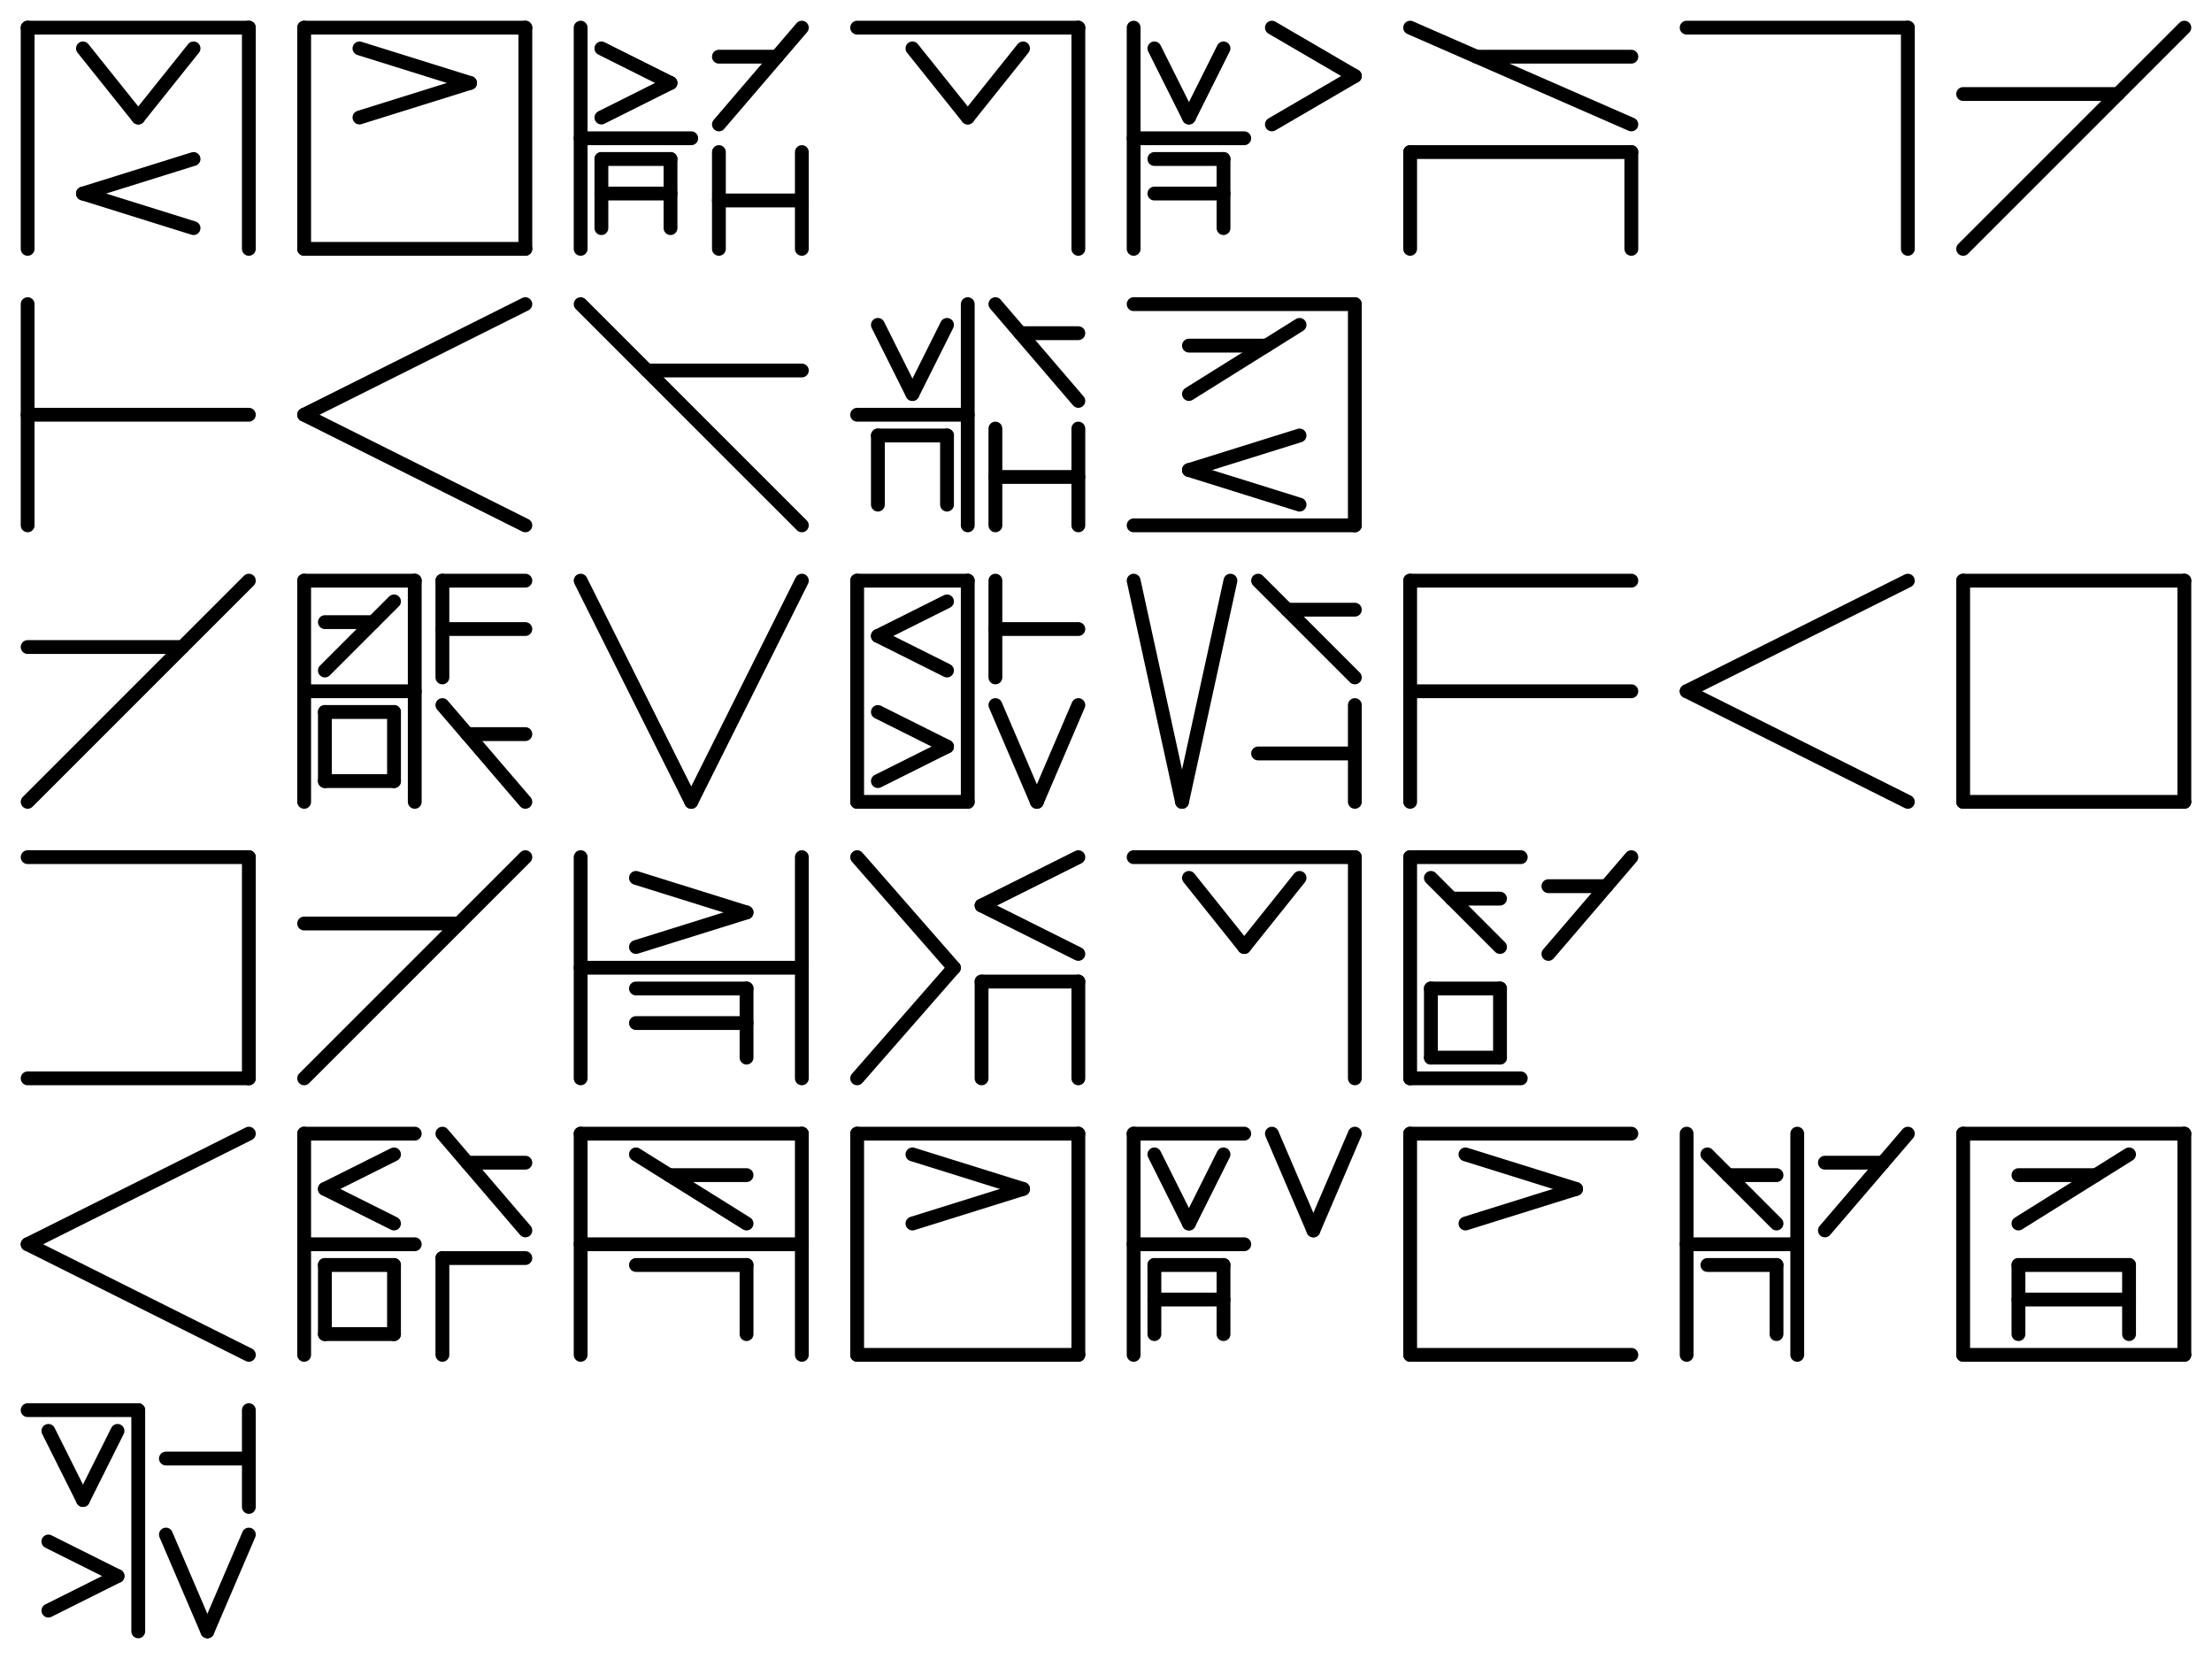
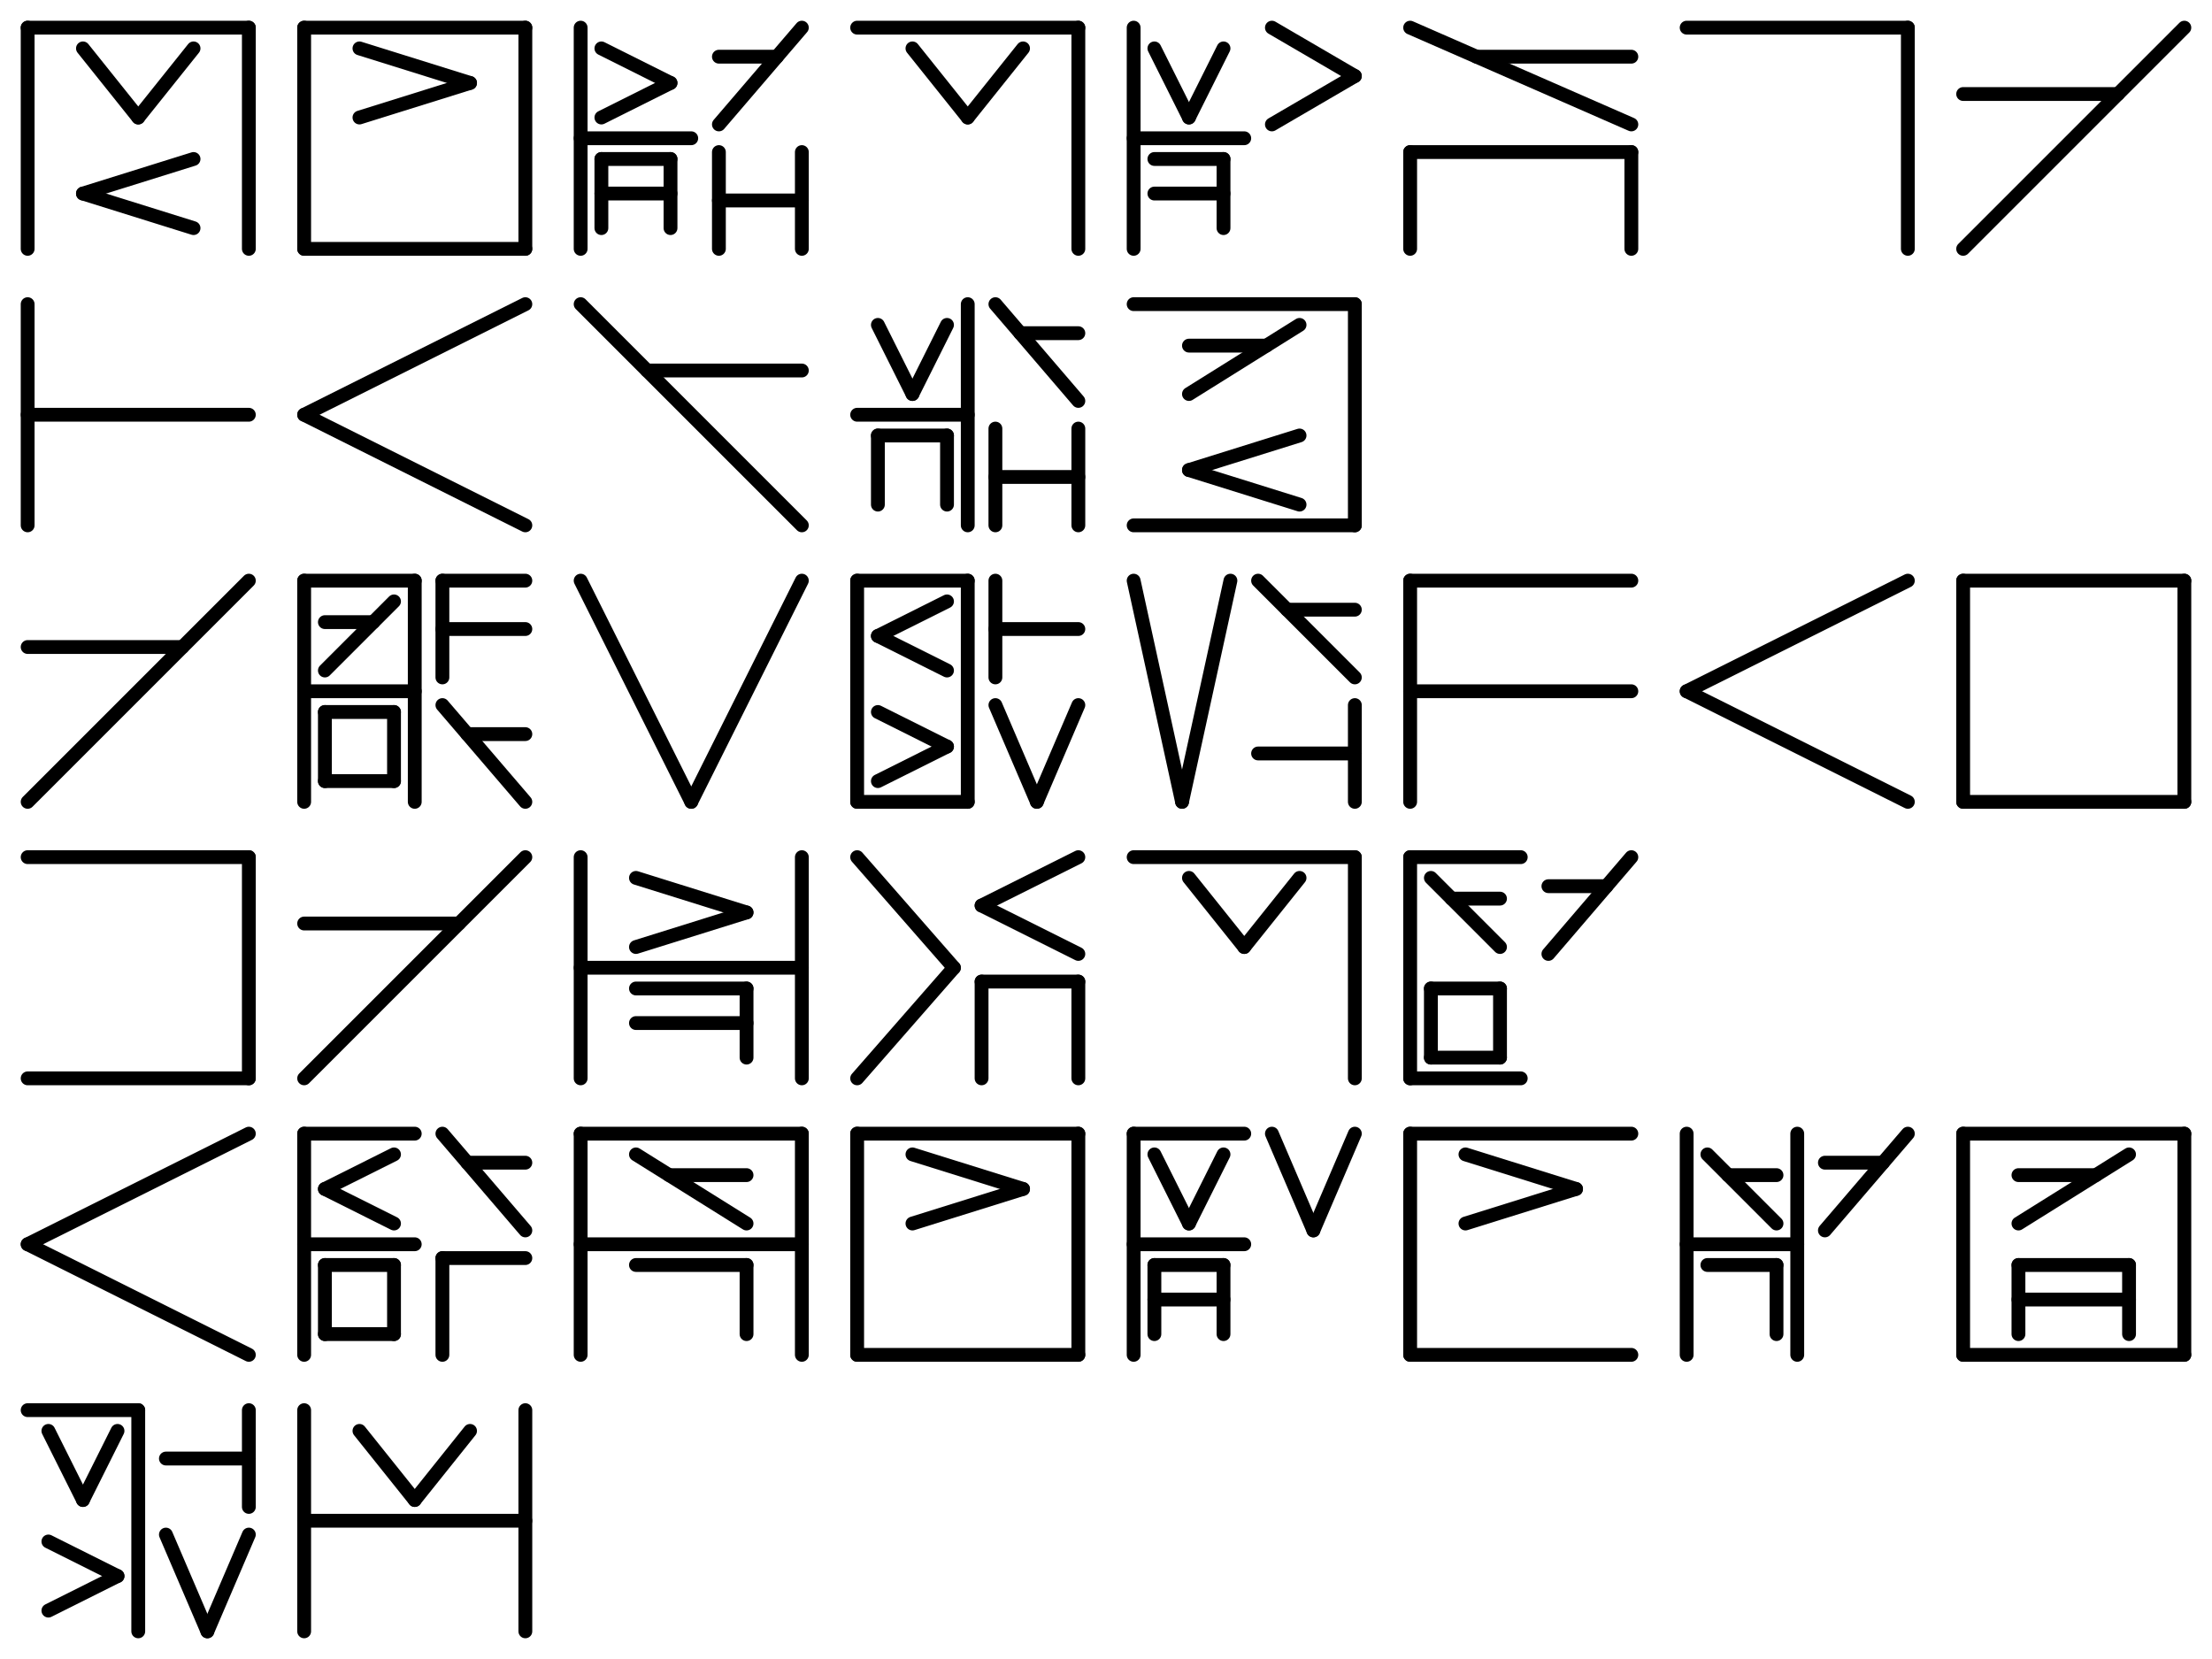
<svg xmlns="http://www.w3.org/2000/svg" width="320" height="240">
  <rect width="100%" height="100%" fill="white" />
  <g stroke="black" stroke-width="2" stroke-linecap="round">
    <g transform="translate(0 0)">
      <g transform="" transform-origin="20 20">
        <line x1="4" y1="4" x2="36" y2="4" />
        <line x1="4" y1="4" x2="4" y2="36" />
        <line x1="36" y1="4" x2="36" y2="36" />
      </g>
      <g transform="" transform-origin="20 12">
        <line x1="12" y1="7" x2="20" y2="17" />
        <line x1="28" y1="7" x2="20" y2="17" />
      </g>
      <g transform="" transform-origin="20 28">
        <line x1="28" y1="23" x2="12" y2="28" />
        <line x1="12" y1="28" x2="28" y2="33" />
      </g>
    </g>
    <g transform="translate(40 0)">
      <g transform="" transform-origin="20 20">
        <line x1="4" y1="4" x2="36" y2="4" />
        <line x1="4" y1="36" x2="36" y2="36" />
        <line x1="4" y1="4" x2="4" y2="36" />
        <line x1="36" y1="4" x2="36" y2="36" />
      </g>
      <g transform="" transform-origin="20 12">
        <line x1="12" y1="7" x2="28" y2="12" />
        <line x1="28" y1="12" x2="12" y2="17" />
      </g>
    </g>
    <g transform="translate(80 0)">
      <g transform="" transform-origin="12 20">
        <line x1="4" y1="20" x2="20" y2="20" />
        <line x1="4" y1="4" x2="4" y2="36" />
      </g>
      <g transform="" transform-origin="12 12">
        <line x1="7" y1="7" x2="17" y2="12" />
        <line x1="17" y1="12" x2="7" y2="17" />
      </g>
      <g transform="" transform-origin="12 28">
        <line x1="7" y1="28" x2="17" y2="28" />
        <line x1="7" y1="23" x2="17" y2="23" />
        <line x1="7" y1="23" x2="7" y2="33" />
        <line x1="17" y1="23" x2="17" y2="33" />
      </g>
      <g transform="" transform-origin="30 11">
        <line x1="36" y1="4" x2="24" y2="18" />
        <line x1="24" y1="8.2" x2="32.4" y2="8.2" />
      </g>
      <g transform="" transform-origin="30 29">
        <line x1="24" y1="29" x2="36" y2="29" />
        <line x1="24" y1="22" x2="24" y2="36" />
        <line x1="36" y1="22" x2="36" y2="36" />
      </g>
    </g>
    <g transform="translate(120 0)">
      <g transform="" transform-origin="20 20">
        <line x1="4" y1="4" x2="36" y2="4" />
        <line x1="36" y1="4" x2="36" y2="36" />
      </g>
      <g transform="" transform-origin="20 12">
        <line x1="12" y1="7" x2="20" y2="17" />
        <line x1="28" y1="7" x2="20" y2="17" />
      </g>
    </g>
    <g transform="translate(160 0)">
      <g transform="" transform-origin="12 20">
        <line x1="4" y1="20" x2="20" y2="20" />
        <line x1="4" y1="4" x2="4" y2="36" />
      </g>
      <g transform="" transform-origin="12 12">
        <line x1="7" y1="7" x2="12" y2="17" />
        <line x1="17" y1="7" x2="12" y2="17" />
      </g>
      <g transform="" transform-origin="12 28">
        <line x1="7" y1="23" x2="17" y2="23" />
        <line x1="7" y1="28" x2="17" y2="28" />
        <line x1="17" y1="23" x2="17" y2="33" />
      </g>
      <g transform="" transform-origin="30 11">
        <line x1="24" y1="4" x2="36" y2="11" />
        <line x1="36" y1="11" x2="24" y2="18" />
      </g>
    </g>
    <g transform="translate(200 0)">
      <g transform="" transform-origin="20 11">
        <line x1="4" y1="4" x2="36" y2="18" />
        <line x1="13.6" y1="8.2" x2="36" y2="8.2" />
      </g>
      <g transform="" transform-origin="20 29">
        <line x1="4" y1="22" x2="36" y2="22" />
        <line x1="4" y1="22" x2="4" y2="36" />
        <line x1="36" y1="22" x2="36" y2="36" />
      </g>
    </g>
    <g transform="translate(240 0)">
      <g transform="" transform-origin="20 20">
        <line x1="4" y1="4" x2="36" y2="4" />
        <line x1="36" y1="4" x2="36" y2="36" />
      </g>
    </g>
    <g transform="translate(280 0)">
      <g transform="" transform-origin="20 20">
        <line x1="36" y1="4" x2="4" y2="36" />
        <line x1="4" y1="13.6" x2="26.4" y2="13.6" />
      </g>
    </g>
    <g transform="translate(0 40)">
      <g transform="" transform-origin="20 20">
        <line x1="4" y1="20" x2="36" y2="20" />
        <line x1="4" y1="4" x2="4" y2="36" />
      </g>
    </g>
    <g transform="translate(40 40)">
      <g transform="" transform-origin="20 20">
        <line x1="36" y1="4" x2="4" y2="20" />
        <line x1="4" y1="20" x2="36" y2="36" />
      </g>
    </g>
    <g transform="translate(80 40)">
      <g transform="" transform-origin="20 20">
        <line x1="4" y1="4" x2="36" y2="36" />
        <line x1="13.6" y1="13.6" x2="36" y2="13.6" />
      </g>
    </g>
    <g transform="translate(120 40)">
      <g transform="" transform-origin="12 20">
        <line x1="4" y1="20" x2="20" y2="20" />
        <line x1="20" y1="4" x2="20" y2="36" />
      </g>
      <g transform="" transform-origin="12 12">
        <line x1="7" y1="7" x2="12" y2="17" />
        <line x1="17" y1="7" x2="12" y2="17" />
      </g>
      <g transform="" transform-origin="12 28">
        <line x1="7" y1="23" x2="17" y2="23" />
        <line x1="7" y1="23" x2="7" y2="33" />
        <line x1="17" y1="23" x2="17" y2="33" />
      </g>
      <g transform="" transform-origin="30 11">
        <line x1="24" y1="4" x2="36" y2="18" />
        <line x1="27.6" y1="8.2" x2="36" y2="8.2" />
      </g>
      <g transform="" transform-origin="30 29">
        <line x1="24" y1="29" x2="36" y2="29" />
        <line x1="24" y1="22" x2="24" y2="36" />
        <line x1="36" y1="22" x2="36" y2="36" />
      </g>
    </g>
    <g transform="translate(160 40)">
      <g transform="" transform-origin="20 20">
        <line x1="4" y1="4" x2="36" y2="4" />
        <line x1="4" y1="36" x2="36" y2="36" />
        <line x1="36" y1="4" x2="36" y2="36" />
      </g>
      <g transform="" transform-origin="20 12">
        <line x1="28" y1="7" x2="12" y2="17" />
        <line x1="12" y1="10" x2="23.2" y2="10" />
      </g>
      <g transform="" transform-origin="20 28">
        <line x1="28" y1="23" x2="12" y2="28" />
        <line x1="12" y1="28" x2="28" y2="33" />
      </g>
    </g>
    <g transform="translate(0 80)">
      <g transform="" transform-origin="20 20">
        <line x1="36" y1="4" x2="4" y2="36" />
        <line x1="4" y1="13.6" x2="26.4" y2="13.6" />
      </g>
    </g>
    <g transform="translate(40 80)">
      <g transform="" transform-origin="12 20">
        <line x1="4" y1="20" x2="20" y2="20" />
        <line x1="4" y1="4" x2="20" y2="4" />
        <line x1="4" y1="4" x2="4" y2="36" />
        <line x1="20" y1="4" x2="20" y2="36" />
      </g>
      <g transform="" transform-origin="12 12">
        <line x1="17" y1="7" x2="7" y2="17" />
        <line x1="7" y1="10" x2="14" y2="10" />
      </g>
      <g transform="" transform-origin="12 28">
        <line x1="7" y1="23" x2="17" y2="23" />
        <line x1="7" y1="33" x2="17" y2="33" />
        <line x1="7" y1="23" x2="7" y2="33" />
        <line x1="17" y1="23" x2="17" y2="33" />
      </g>
      <g transform="" transform-origin="30 11">
        <line x1="24" y1="4" x2="36" y2="4" />
        <line x1="24" y1="11" x2="36" y2="11" />
        <line x1="24" y1="4" x2="24" y2="18" />
      </g>
      <g transform="" transform-origin="30 29">
        <line x1="24" y1="22" x2="36" y2="36" />
        <line x1="27.6" y1="26.2" x2="36" y2="26.2" />
      </g>
    </g>
    <g transform="translate(80 80)">
      <g transform="" transform-origin="20 20">
        <line x1="4" y1="4" x2="20" y2="36" />
        <line x1="36" y1="4" x2="20" y2="36" />
      </g>
    </g>
    <g transform="translate(120 80)">
      <g transform="" transform-origin="12 20">
        <line x1="4" y1="4" x2="20" y2="4" />
        <line x1="4" y1="36" x2="20" y2="36" />
        <line x1="4" y1="4" x2="4" y2="36" />
        <line x1="20" y1="4" x2="20" y2="36" />
      </g>
      <g transform="" transform-origin="12 12">
        <line x1="17" y1="7" x2="7" y2="12" />
        <line x1="7" y1="12" x2="17" y2="17" />
      </g>
      <g transform="" transform-origin="12 28">
        <line x1="7" y1="23" x2="17" y2="28" />
        <line x1="17" y1="28" x2="7" y2="33" />
      </g>
      <g transform="" transform-origin="30 11">
        <line x1="24" y1="11" x2="36" y2="11" />
        <line x1="24" y1="4" x2="24" y2="18" />
      </g>
      <g transform="" transform-origin="30 29">
        <line x1="24" y1="22" x2="30" y2="36" />
        <line x1="36" y1="22" x2="30" y2="36" />
      </g>
    </g>
    <g transform="translate(160 80)">
      <g transform="" transform-origin="11 20">
        <line x1="4" y1="4" x2="11" y2="36" />
        <line x1="18" y1="4" x2="11" y2="36" />
      </g>
      <g transform="" transform-origin="29 11">
        <line x1="22" y1="4" x2="36" y2="18" />
        <line x1="26.2" y1="8.2" x2="36" y2="8.2" />
      </g>
      <g transform="" transform-origin="29 29">
        <line x1="22" y1="29" x2="36" y2="29" />
        <line x1="36" y1="22" x2="36" y2="36" />
      </g>
    </g>
    <g transform="translate(200 80)">
      <g transform="" transform-origin="20 20">
        <line x1="4" y1="4" x2="36" y2="4" />
        <line x1="4" y1="20" x2="36" y2="20" />
        <line x1="4" y1="4" x2="4" y2="36" />
      </g>
    </g>
    <g transform="translate(240 80)">
      <g transform="" transform-origin="20 20">
        <line x1="36" y1="4" x2="4" y2="20" />
        <line x1="4" y1="20" x2="36" y2="36" />
      </g>
    </g>
    <g transform="translate(280 80)">
      <g transform="" transform-origin="20 20">
        <line x1="4" y1="4" x2="36" y2="4" />
        <line x1="4" y1="36" x2="36" y2="36" />
        <line x1="4" y1="4" x2="4" y2="36" />
        <line x1="36" y1="4" x2="36" y2="36" />
      </g>
    </g>
    <g transform="translate(0 120)">
      <g transform="" transform-origin="20 20">
        <line x1="4" y1="4" x2="36" y2="4" />
        <line x1="4" y1="36" x2="36" y2="36" />
        <line x1="36" y1="4" x2="36" y2="36" />
      </g>
    </g>
    <g transform="translate(40 120)">
      <g transform="" transform-origin="20 20">
        <line x1="36" y1="4" x2="4" y2="36" />
        <line x1="4" y1="13.6" x2="26.4" y2="13.6" />
      </g>
    </g>
    <g transform="translate(80 120)">
      <g transform="" transform-origin="20 20">
        <line x1="4" y1="20" x2="36" y2="20" />
        <line x1="4" y1="4" x2="4" y2="36" />
        <line x1="36" y1="4" x2="36" y2="36" />
      </g>
      <g transform="" transform-origin="20 12">
        <line x1="12" y1="7" x2="28" y2="12" />
        <line x1="28" y1="12" x2="12" y2="17" />
      </g>
      <g transform="" transform-origin="20 28">
        <line x1="12" y1="23" x2="28" y2="23" />
        <line x1="12" y1="28" x2="28" y2="28" />
        <line x1="28" y1="23" x2="28" y2="33" />
      </g>
    </g>
    <g transform="translate(120 120)">
      <g transform="" transform-origin="11 20">
        <line x1="4" y1="4" x2="18" y2="20" />
        <line x1="18" y1="20" x2="4" y2="36" />
      </g>
      <g transform="" transform-origin="29 11">
        <line x1="36" y1="4" x2="22" y2="11" />
        <line x1="22" y1="11" x2="36" y2="18" />
      </g>
      <g transform="" transform-origin="29 29">
        <line x1="22" y1="22" x2="36" y2="22" />
        <line x1="22" y1="22" x2="22" y2="36" />
        <line x1="36" y1="22" x2="36" y2="36" />
      </g>
    </g>
    <g transform="translate(160 120)">
      <g transform="" transform-origin="20 20">
        <line x1="4" y1="4" x2="36" y2="4" />
        <line x1="36" y1="4" x2="36" y2="36" />
      </g>
      <g transform="" transform-origin="20 12">
        <line x1="12" y1="7" x2="20" y2="17" />
        <line x1="28" y1="7" x2="20" y2="17" />
      </g>
    </g>
    <g transform="translate(200 120)">
      <g transform="" transform-origin="12 20">
        <line x1="4" y1="4" x2="20" y2="4" />
        <line x1="4" y1="36" x2="20" y2="36" />
        <line x1="4" y1="4" x2="4" y2="36" />
      </g>
      <g transform="" transform-origin="12 12">
        <line x1="7" y1="7" x2="17" y2="17" />
        <line x1="10" y1="10" x2="17" y2="10" />
      </g>
      <g transform="" transform-origin="12 28">
        <line x1="7" y1="23" x2="17" y2="23" />
        <line x1="7" y1="33" x2="17" y2="33" />
        <line x1="7" y1="23" x2="7" y2="33" />
        <line x1="17" y1="23" x2="17" y2="33" />
      </g>
      <g transform="" transform-origin="30 11">
        <line x1="36" y1="4" x2="24" y2="18" />
        <line x1="24" y1="8.2" x2="32.4" y2="8.2" />
      </g>
    </g>
    <g transform="translate(0 160)">
      <g transform="" transform-origin="20 20">
        <line x1="36" y1="4" x2="4" y2="20" />
        <line x1="4" y1="20" x2="36" y2="36" />
      </g>
    </g>
    <g transform="translate(40 160)">
      <g transform="" transform-origin="12 20">
        <line x1="4" y1="4" x2="20" y2="4" />
        <line x1="4" y1="20" x2="20" y2="20" />
        <line x1="4" y1="4" x2="4" y2="36" />
      </g>
      <g transform="" transform-origin="12 12">
        <line x1="17" y1="7" x2="7" y2="12" />
        <line x1="7" y1="12" x2="17" y2="17" />
      </g>
      <g transform="" transform-origin="12 28">
        <line x1="7" y1="23" x2="17" y2="23" />
        <line x1="7" y1="33" x2="17" y2="33" />
        <line x1="7" y1="23" x2="7" y2="33" />
        <line x1="17" y1="23" x2="17" y2="33" />
      </g>
      <g transform="" transform-origin="30 11">
        <line x1="24" y1="4" x2="36" y2="18" />
        <line x1="27.6" y1="8.2" x2="36" y2="8.2" />
      </g>
      <g transform="" transform-origin="30 29">
        <line x1="24" y1="22" x2="36" y2="22" />
        <line x1="24" y1="22" x2="24" y2="36" />
      </g>
    </g>
    <g transform="translate(80 160)">
      <g transform="" transform-origin="20 20">
        <line x1="4" y1="20" x2="36" y2="20" />
        <line x1="4" y1="4" x2="36" y2="4" />
        <line x1="4" y1="4" x2="4" y2="36" />
        <line x1="36" y1="4" x2="36" y2="36" />
      </g>
      <g transform="" transform-origin="20 12">
        <line x1="12" y1="7" x2="28" y2="17" />
        <line x1="16.8" y1="10" x2="28" y2="10" />
      </g>
      <g transform="" transform-origin="20 28">
        <line x1="12" y1="23" x2="28" y2="23" />
        <line x1="28" y1="23" x2="28" y2="33" />
      </g>
    </g>
    <g transform="translate(120 160)">
      <g transform="" transform-origin="20 20">
        <line x1="4" y1="4" x2="36" y2="4" />
        <line x1="4" y1="36" x2="36" y2="36" />
        <line x1="4" y1="4" x2="4" y2="36" />
        <line x1="36" y1="4" x2="36" y2="36" />
      </g>
      <g transform="" transform-origin="20 12">
        <line x1="12" y1="7" x2="28" y2="12" />
        <line x1="28" y1="12" x2="12" y2="17" />
      </g>
    </g>
    <g transform="translate(160 160)">
      <g transform="" transform-origin="12 20">
        <line x1="4" y1="4" x2="20" y2="4" />
        <line x1="4" y1="20" x2="20" y2="20" />
        <line x1="4" y1="4" x2="4" y2="36" />
      </g>
      <g transform="" transform-origin="12 12">
        <line x1="7" y1="7" x2="12" y2="17" />
        <line x1="17" y1="7" x2="12" y2="17" />
      </g>
      <g transform="" transform-origin="12 28">
        <line x1="7" y1="28" x2="17" y2="28" />
        <line x1="7" y1="23" x2="17" y2="23" />
        <line x1="7" y1="23" x2="7" y2="33" />
        <line x1="17" y1="23" x2="17" y2="33" />
      </g>
      <g transform="" transform-origin="30 11">
        <line x1="24" y1="4" x2="30" y2="18" />
        <line x1="36" y1="4" x2="30" y2="18" />
      </g>
    </g>
    <g transform="translate(200 160)">
      <g transform="" transform-origin="20 20">
        <line x1="4" y1="4" x2="36" y2="4" />
        <line x1="4" y1="36" x2="36" y2="36" />
        <line x1="4" y1="4" x2="4" y2="36" />
      </g>
      <g transform="" transform-origin="20 12">
        <line x1="12" y1="7" x2="28" y2="12" />
        <line x1="28" y1="12" x2="12" y2="17" />
      </g>
    </g>
    <g transform="translate(240 160)">
      <g transform="" transform-origin="12 20">
        <line x1="4" y1="20" x2="20" y2="20" />
        <line x1="4" y1="4" x2="4" y2="36" />
        <line x1="20" y1="4" x2="20" y2="36" />
      </g>
      <g transform="" transform-origin="12 12">
        <line x1="7" y1="7" x2="17" y2="17" />
        <line x1="10" y1="10" x2="17" y2="10" />
      </g>
      <g transform="" transform-origin="12 28">
        <line x1="7" y1="23" x2="17" y2="23" />
        <line x1="17" y1="23" x2="17" y2="33" />
      </g>
      <g transform="" transform-origin="30 11">
        <line x1="36" y1="4" x2="24" y2="18" />
        <line x1="24" y1="8.2" x2="32.4" y2="8.2" />
      </g>
    </g>
    <g transform="translate(280 160)">
      <g transform="" transform-origin="20 20">
        <line x1="4" y1="4" x2="36" y2="4" />
        <line x1="4" y1="36" x2="36" y2="36" />
        <line x1="4" y1="4" x2="4" y2="36" />
        <line x1="36" y1="4" x2="36" y2="36" />
      </g>
      <g transform="" transform-origin="20 12">
        <line x1="28" y1="7" x2="12" y2="17" />
        <line x1="12" y1="10" x2="23.2" y2="10" />
      </g>
      <g transform="" transform-origin="20 28">
        <line x1="12" y1="28" x2="28" y2="28" />
        <line x1="12" y1="23" x2="28" y2="23" />
        <line x1="12" y1="23" x2="12" y2="33" />
        <line x1="28" y1="23" x2="28" y2="33" />
      </g>
    </g>
    <g transform="translate(0 200)">
      <g transform="" transform-origin="12 20">
        <line x1="4" y1="4" x2="20" y2="4" />
        <line x1="20" y1="4" x2="20" y2="36" />
      </g>
      <g transform="" transform-origin="12 12">
        <line x1="7" y1="7" x2="12" y2="17" />
        <line x1="17" y1="7" x2="12" y2="17" />
      </g>
      <g transform="" transform-origin="12 28">
        <line x1="7" y1="23" x2="17" y2="28" />
        <line x1="17" y1="28" x2="7" y2="33" />
      </g>
      <g transform="" transform-origin="30 11">
        <line x1="24" y1="11" x2="36" y2="11" />
        <line x1="36" y1="4" x2="36" y2="18" />
      </g>
      <g transform="" transform-origin="30 29">
        <line x1="24" y1="22" x2="30" y2="36" />
        <line x1="36" y1="22" x2="30" y2="36" />
      </g>
    </g>
+     <g transform="translate(40 200)">
+       <g transform="" transform-origin="20 20">
+         <line x1="4" y1="20" x2="36" y2="20" />
+         <line x1="4" y1="4" x2="4" y2="36" />
+         <line x1="36" y1="4" x2="36" y2="36" />
+       </g>
+       <g transform="" transform-origin="20 12">
+         <line x1="12" y1="7" x2="20" y2="17" />
+         <line x1="28" y1="7" x2="20" y2="17" />
+       </g>
+     </g>
  </g>
</svg>
